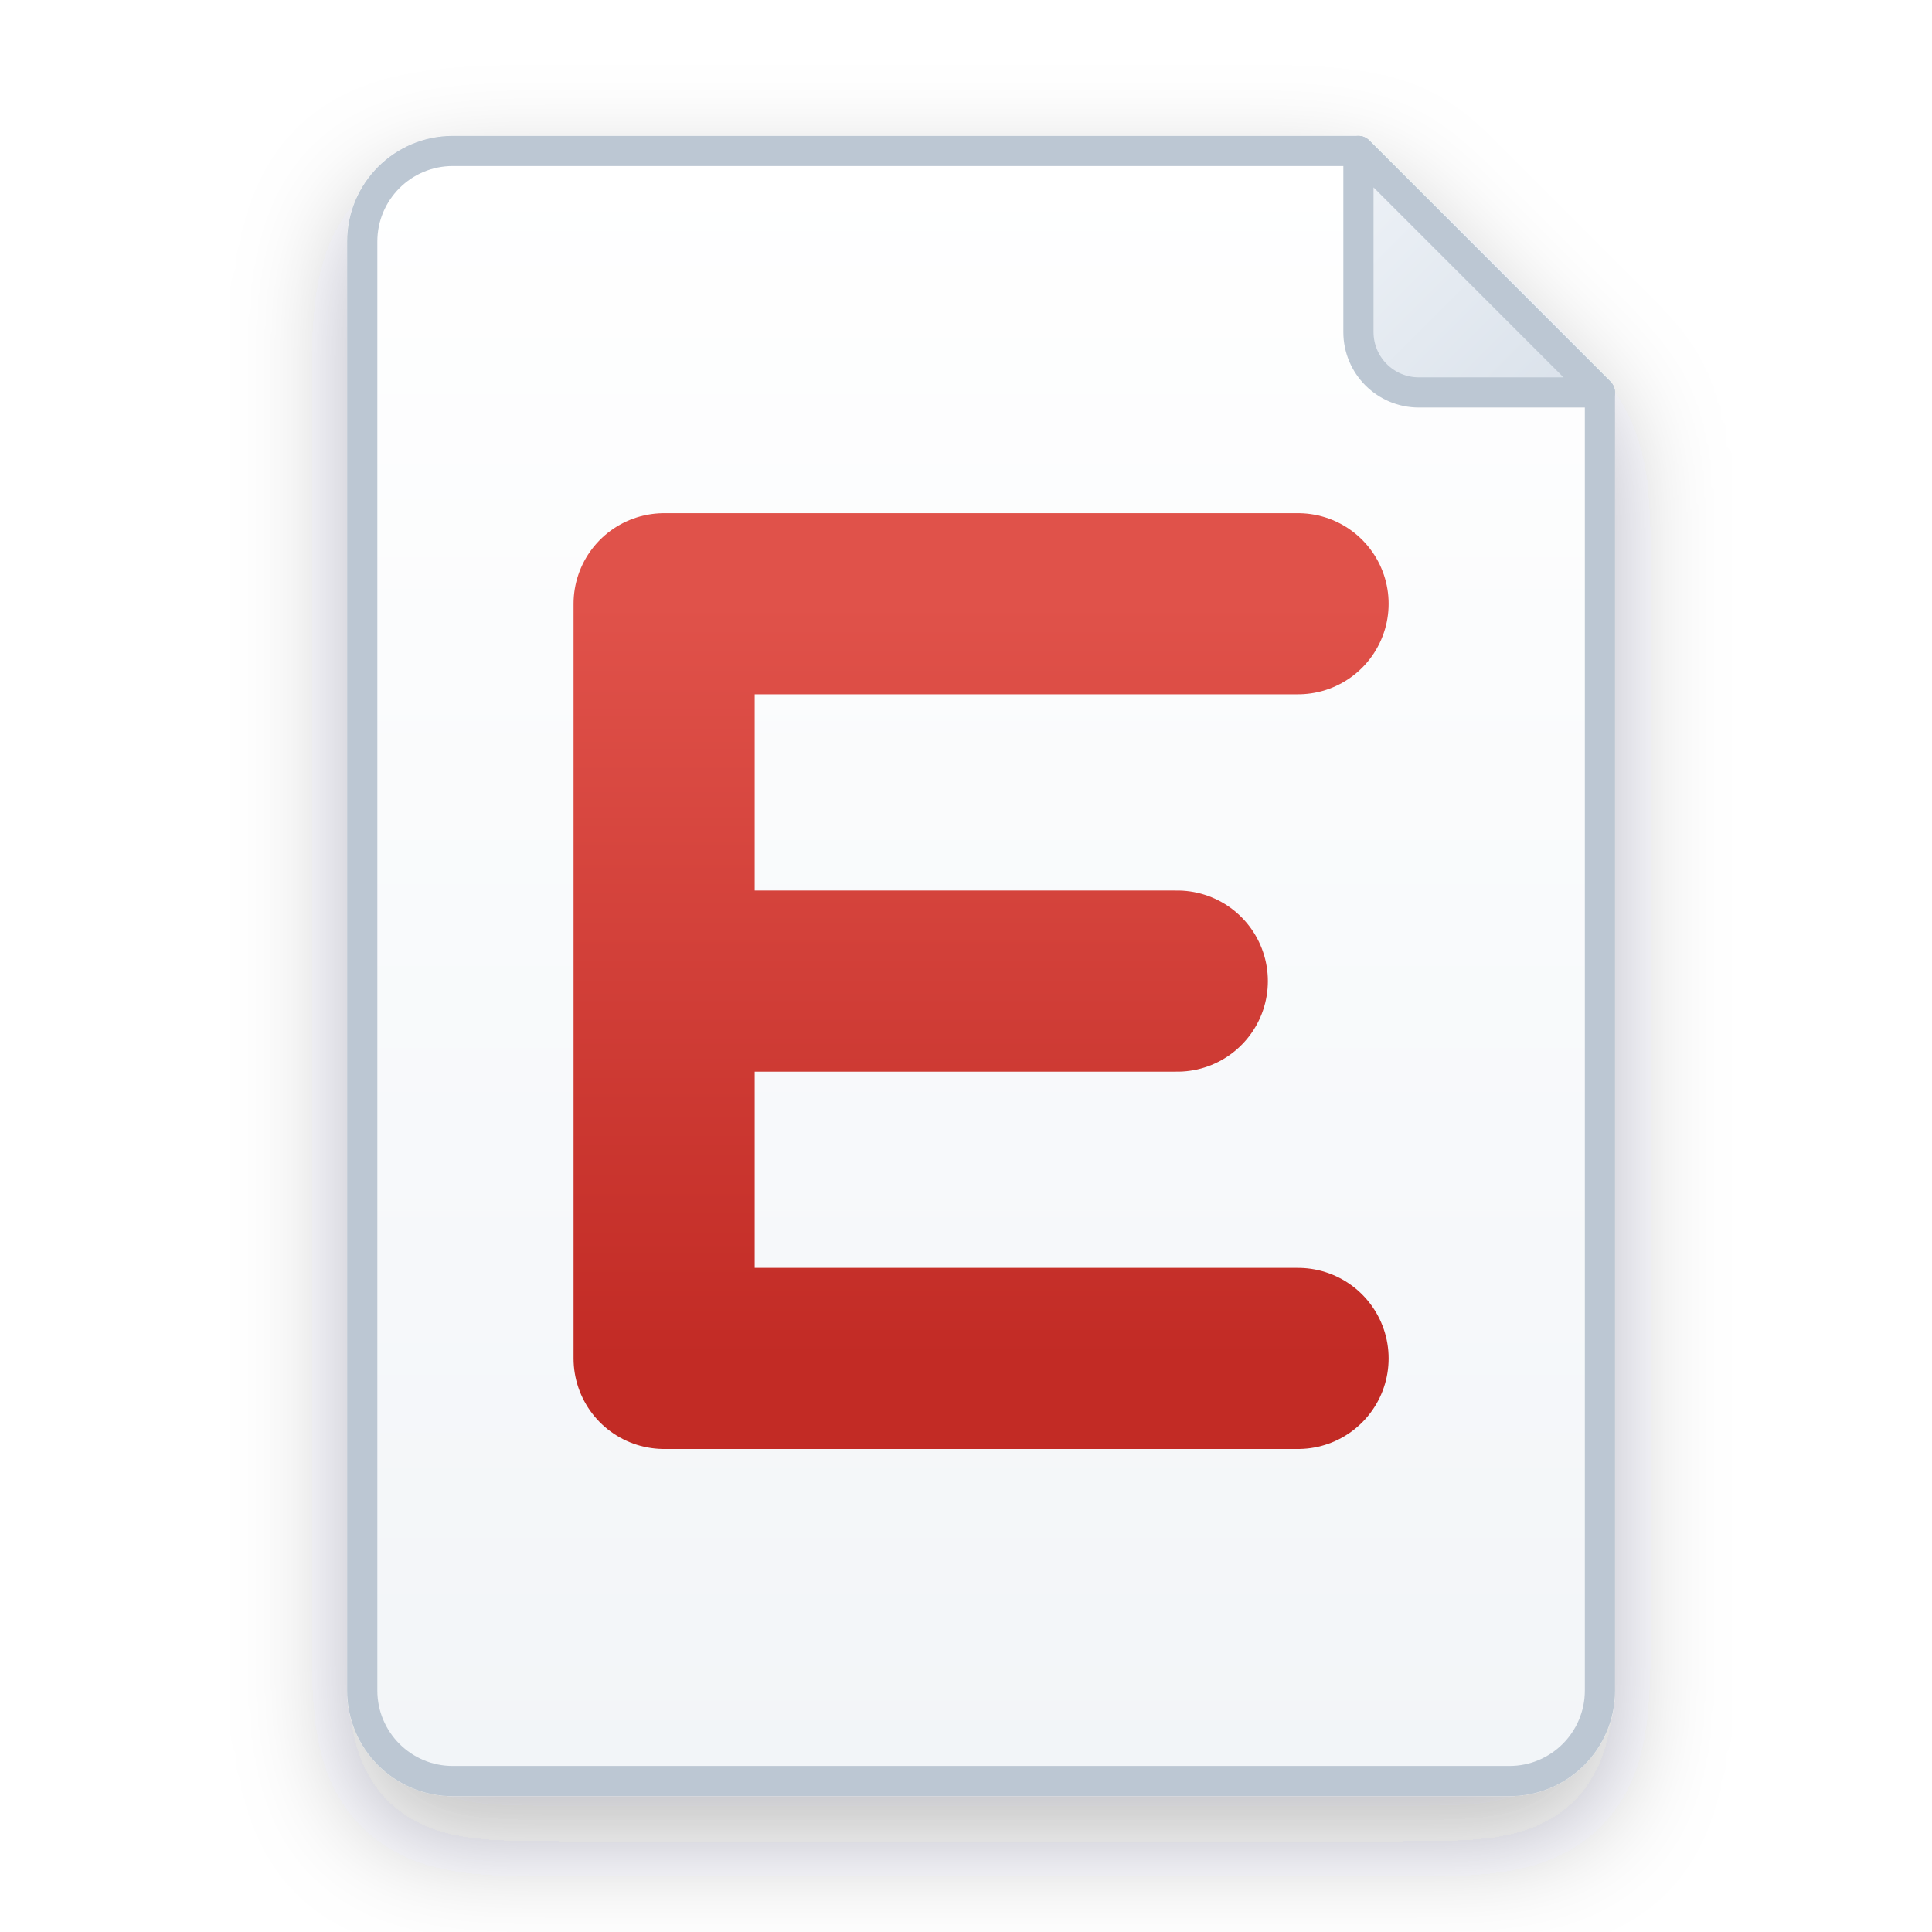
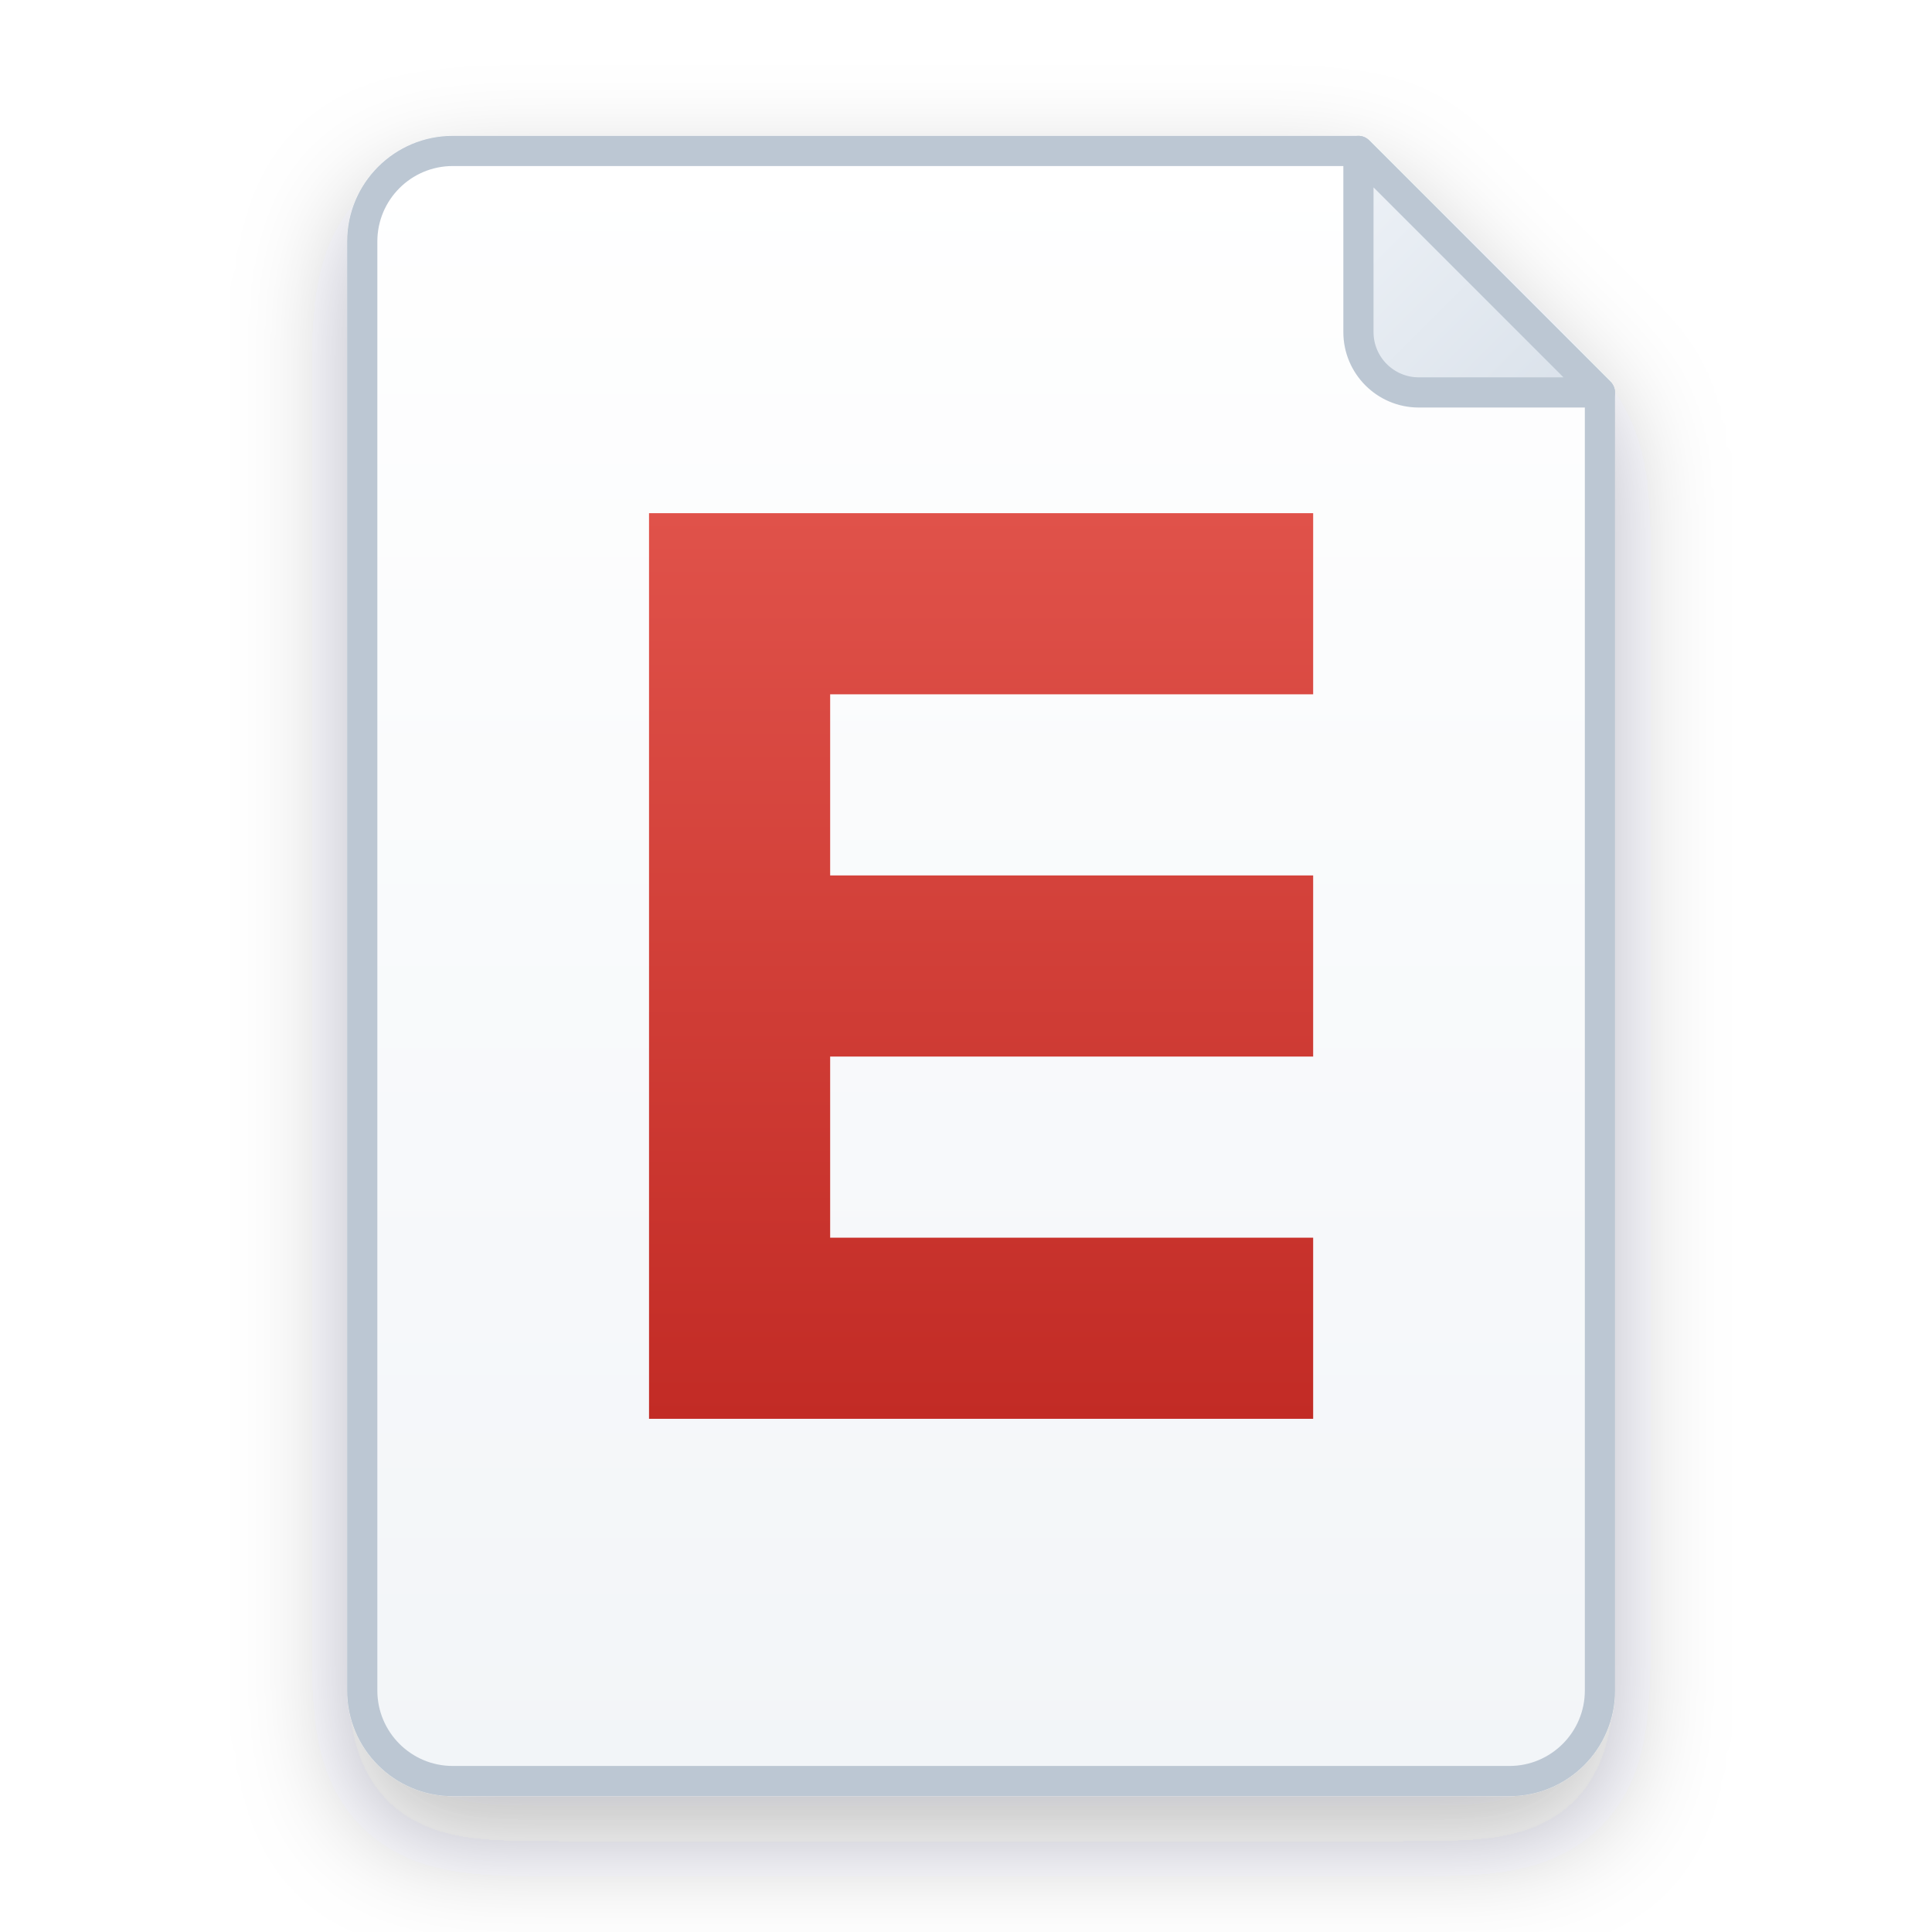
<svg xmlns="http://www.w3.org/2000/svg" width="128" height="128" viewBox="0 0 128 128" role="img" aria-label="Eve's Text">
  <defs>
    <linearGradient id="page" x1="0" y1="0" x2="0" y2="1">
      <stop offset="0" stop-color="#ffffff" />
      <stop offset="1" stop-color="#f2f5f8" />
    </linearGradient>
    <linearGradient id="fold" x1="0" y1="0" x2="1" y2="1">
      <stop offset="0" stop-color="#eef2f7" />
      <stop offset="1" stop-color="#d9e1ea" />
    </linearGradient>
    <linearGradient id="ink" x1="0" y1="0" x2="0" y2="1">
      <stop offset="0" stop-color="#e0524a" />
      <stop offset="1" stop-color="#c22b25" />
    </linearGradient>
    <filter id="shadow" x="-20%" y="-20%" width="140%" height="140%">
      <feDropShadow dx="0" dy="3" stdDeviation="3.5" flood-color="#1d2733" flood-opacity="0.28" />
    </filter>
  </defs>
  <path d="M30 10 H90 L106 26 V112 a6 6 0 0 1 -6 6 H30 a6 6 0 0 1 -6 -6 V16 a6 6 0 0 1 6 -6 Z" fill="url(#page)" stroke="#bcc7d3" stroke-width="2" stroke-linejoin="round" filter="url(#shadow)" />
  <path d="M90 10 V22 a4 4 0 0 0 4 4 H106 Z" fill="url(#fold)" stroke="#bcc7d3" stroke-width="2" stroke-linejoin="round" />
-   <path d="M86 40 H44 V90 H86 M44 65 H78" fill="none" stroke="url(#ink)" stroke-width="12" stroke-linecap="round" stroke-linejoin="round" />
+   <path d="M43 34 H87 V46 H55 V58 H87 V70 H55 V82 H87 V94 H43 Z" fill="url(#ink)" />
</svg>
